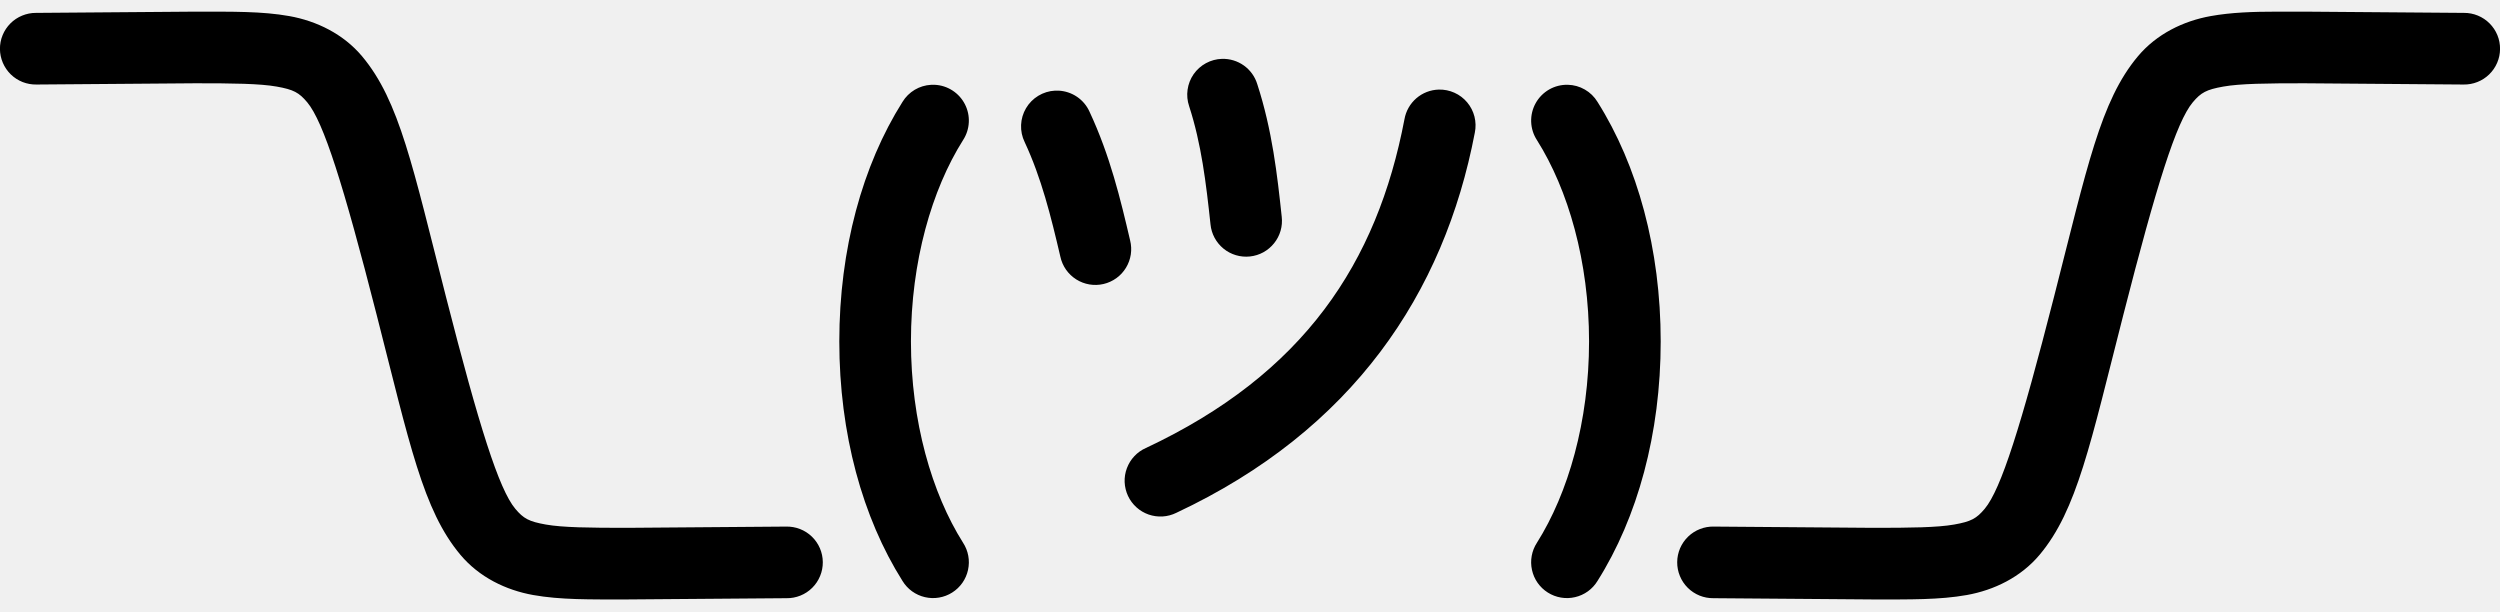
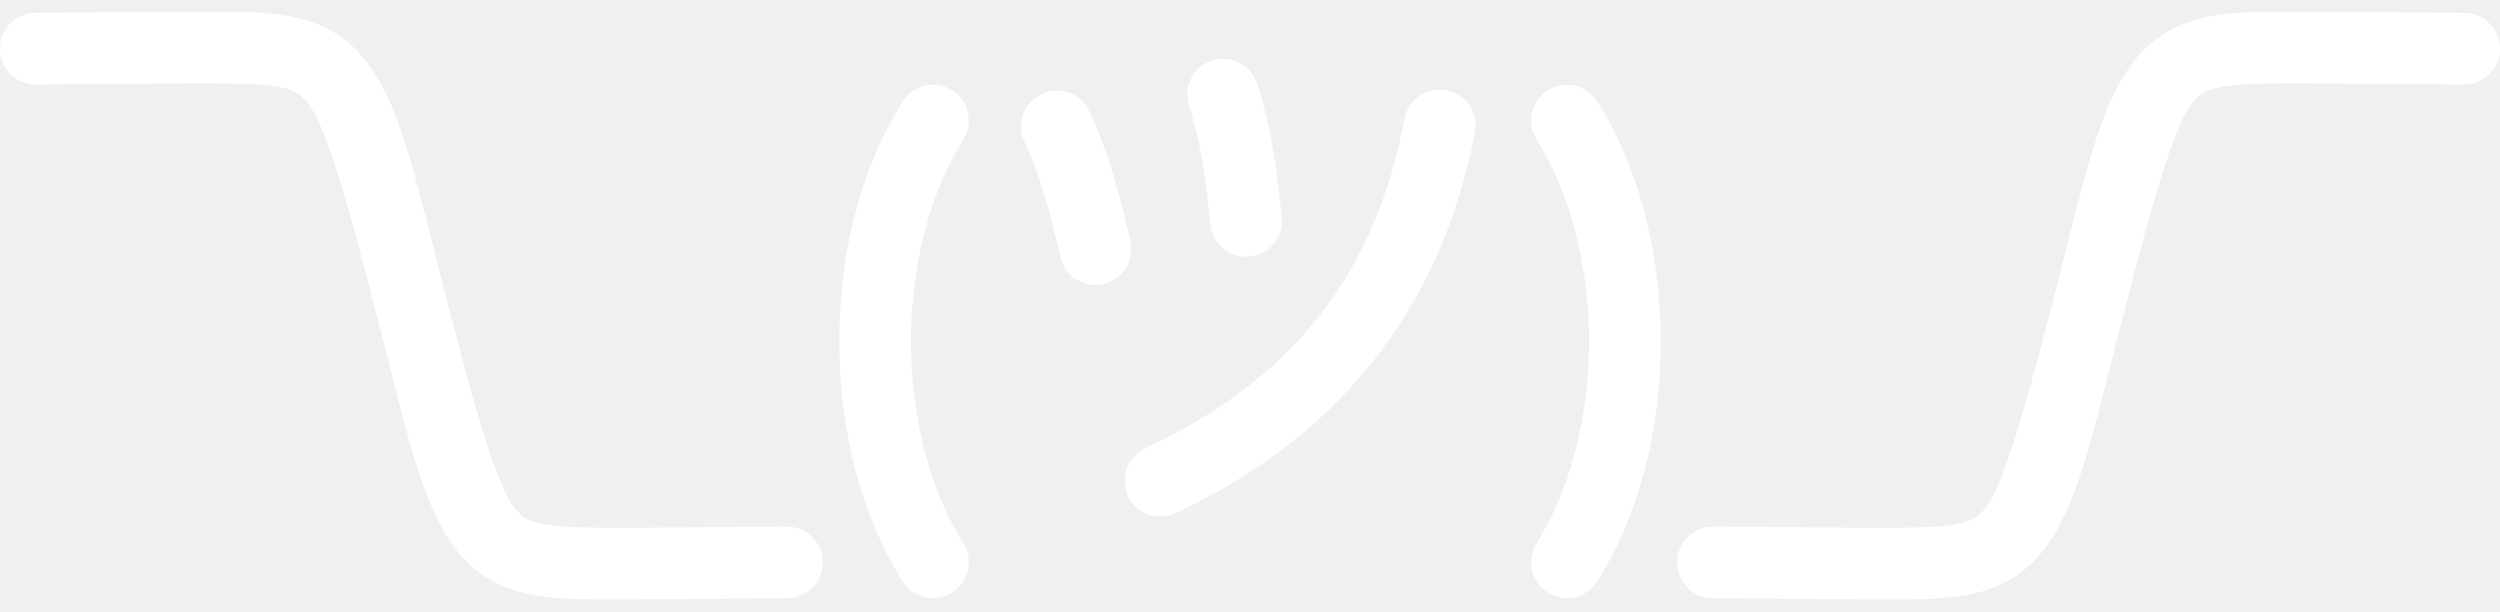
<svg xmlns="http://www.w3.org/2000/svg" width="90" height="22" viewBox="0 0 90 22" fill="none">
-   <path fill-rule="evenodd" clip-rule="evenodd" d="M7.03 0.419L1.294 0.464C1.124 0.463 0.954 0.497 0.797 0.562C0.639 0.627 0.495 0.722 0.375 0.843C0.254 0.964 0.159 1.108 0.094 1.266C0.029 1.424 -0.003 1.593 -0.002 1.764C-0 1.935 0.035 2.103 0.102 2.26C0.169 2.417 0.267 2.56 0.389 2.679C0.512 2.798 0.656 2.891 0.815 2.954C0.974 3.016 1.144 3.046 1.315 3.043L7.036 2.998C8.386 2.998 9.356 3.009 9.962 3.117C10.568 3.225 10.765 3.331 11.06 3.683C11.65 4.386 12.363 6.653 13.556 11.319C14.75 15.986 15.226 18.365 16.576 19.974C17.25 20.778 18.211 21.245 19.195 21.421C20.178 21.596 21.229 21.58 22.575 21.58H22.58L28.316 21.535C28.487 21.538 28.657 21.505 28.816 21.441C28.975 21.377 29.12 21.281 29.241 21.16C29.363 21.039 29.459 20.895 29.524 20.736C29.59 20.578 29.622 20.408 29.621 20.236C29.62 20.065 29.584 19.895 29.517 19.738C29.449 19.58 29.351 19.437 29.227 19.318C29.104 19.199 28.958 19.106 28.798 19.044C28.638 18.982 28.467 18.953 28.296 18.957L22.575 19.002C21.225 19.002 20.254 18.991 19.648 18.883C19.042 18.775 18.846 18.669 18.551 18.317C17.961 17.614 17.248 15.347 16.054 10.681C14.86 6.014 14.385 3.635 13.035 2.026C12.36 1.222 11.399 0.755 10.415 0.579C9.432 0.404 8.382 0.42 7.036 0.42L7.03 0.419ZM82.007 0.419C81.097 0.419 80.322 0.447 79.585 0.579C78.601 0.755 77.64 1.222 76.965 2.026C75.615 3.635 75.14 6.014 73.946 10.681C72.752 15.347 72.039 17.614 71.449 18.317C71.154 18.669 70.958 18.775 70.352 18.883C69.748 18.991 68.779 19.002 67.435 19.002L61.704 18.957C61.533 18.952 61.362 18.982 61.202 19.044C61.042 19.106 60.896 19.199 60.773 19.318C60.65 19.437 60.551 19.58 60.483 19.737C60.416 19.895 60.38 20.064 60.379 20.236C60.378 20.407 60.41 20.577 60.476 20.736C60.541 20.895 60.637 21.039 60.759 21.16C60.88 21.281 61.025 21.376 61.184 21.441C61.343 21.505 61.513 21.537 61.684 21.535L67.42 21.58H67.425C68.772 21.58 69.822 21.596 70.805 21.421C71.789 21.245 72.75 20.778 73.425 19.974C74.775 18.365 75.25 15.986 76.444 11.319C77.638 6.652 78.35 4.386 78.94 3.683C79.235 3.331 79.432 3.225 80.038 3.117C80.642 3.009 81.611 2.998 82.955 2.998L88.685 3.043C88.856 3.046 89.026 3.016 89.185 2.953C89.344 2.891 89.489 2.797 89.611 2.678C89.734 2.559 89.831 2.417 89.898 2.26C89.965 2.103 90.001 1.934 90.002 1.764C90.003 1.593 89.971 1.423 89.906 1.265C89.841 1.107 89.746 0.964 89.625 0.843C89.505 0.722 89.361 0.626 89.203 0.561C89.046 0.496 88.876 0.463 88.706 0.464L82.97 0.419H82.965C82.628 0.419 82.31 0.419 82.007 0.419ZM43.992 2.119C43.791 2.124 43.593 2.178 43.415 2.274C43.238 2.37 43.086 2.506 42.97 2.672C42.855 2.838 42.781 3.028 42.753 3.228C42.724 3.428 42.744 3.632 42.809 3.823C43.249 5.178 43.418 6.582 43.578 8.077C43.594 8.246 43.645 8.411 43.725 8.561C43.806 8.711 43.915 8.843 44.047 8.951C44.179 9.059 44.331 9.139 44.494 9.187C44.658 9.236 44.829 9.251 44.998 9.233C45.167 9.215 45.332 9.164 45.481 9.082C45.63 9 45.762 8.889 45.868 8.756C45.975 8.623 46.054 8.471 46.101 8.307C46.148 8.143 46.162 7.972 46.142 7.803C45.981 6.292 45.801 4.689 45.261 3.027C45.178 2.757 45.009 2.523 44.78 2.359C44.551 2.195 44.274 2.111 43.992 2.119ZM56.439 3.052C56.204 3.047 55.973 3.105 55.769 3.222C55.566 3.339 55.398 3.509 55.284 3.714C55.17 3.919 55.114 4.151 55.122 4.385C55.13 4.62 55.202 4.848 55.33 5.044C56.454 6.825 57.206 9.412 57.206 12.291C57.206 15.17 56.454 17.757 55.33 19.538C55.237 19.681 55.173 19.841 55.142 20.009C55.111 20.177 55.114 20.35 55.151 20.517C55.187 20.684 55.256 20.842 55.354 20.982C55.453 21.122 55.577 21.241 55.722 21.332C55.866 21.423 56.028 21.485 56.196 21.513C56.365 21.542 56.537 21.536 56.703 21.497C56.87 21.459 57.027 21.387 57.166 21.287C57.304 21.187 57.421 21.06 57.51 20.914C58.95 18.633 59.785 15.61 59.785 12.291C59.785 8.972 58.95 5.949 57.51 3.668C57.398 3.483 57.24 3.33 57.053 3.223C56.866 3.115 56.655 3.056 56.439 3.052ZM33.522 3.053C33.313 3.064 33.11 3.125 32.93 3.232C32.75 3.34 32.599 3.489 32.49 3.668C31.05 5.949 30.215 8.972 30.215 12.291C30.215 15.61 31.05 18.633 32.49 20.914C32.579 21.06 32.696 21.187 32.834 21.287C32.973 21.387 33.13 21.459 33.296 21.497C33.463 21.536 33.635 21.542 33.804 21.513C33.972 21.485 34.134 21.423 34.278 21.332C34.423 21.241 34.547 21.122 34.646 20.982C34.744 20.842 34.813 20.684 34.849 20.517C34.886 20.35 34.889 20.177 34.858 20.009C34.827 19.841 34.763 19.681 34.67 19.538C33.546 17.757 32.794 15.17 32.794 12.291C32.794 9.412 33.546 6.825 34.67 5.044C34.794 4.854 34.865 4.635 34.877 4.408C34.889 4.181 34.841 3.955 34.737 3.753C34.634 3.551 34.479 3.38 34.288 3.257C34.098 3.134 33.878 3.063 33.651 3.053C33.608 3.05 33.565 3.05 33.522 3.053ZM51.796 3.225C51.499 3.233 51.214 3.343 50.989 3.537C50.764 3.732 50.613 3.997 50.561 4.29C49.575 9.459 46.945 13.457 41.252 16.128C41.095 16.197 40.954 16.297 40.837 16.422C40.719 16.547 40.628 16.695 40.568 16.855C40.508 17.016 40.48 17.187 40.487 17.358C40.495 17.53 40.536 17.698 40.608 17.853C40.681 18.009 40.785 18.148 40.912 18.263C41.039 18.378 41.188 18.466 41.35 18.523C41.512 18.579 41.684 18.603 41.855 18.593C42.026 18.582 42.193 18.538 42.347 18.462C48.69 15.486 51.988 10.57 53.094 4.774C53.133 4.583 53.128 4.387 53.081 4.198C53.033 4.01 52.944 3.835 52.819 3.686C52.694 3.537 52.538 3.418 52.361 3.339C52.183 3.259 51.991 3.22 51.796 3.225ZM37.98 3.263C37.767 3.274 37.561 3.338 37.379 3.448C37.197 3.558 37.045 3.712 36.937 3.895C36.829 4.078 36.768 4.285 36.759 4.498C36.75 4.711 36.794 4.922 36.887 5.113C37.49 6.404 37.831 7.776 38.173 9.24C38.209 9.408 38.278 9.566 38.376 9.707C38.474 9.847 38.599 9.966 38.744 10.058C38.889 10.15 39.05 10.211 39.219 10.24C39.388 10.268 39.56 10.263 39.727 10.224C39.894 10.185 40.051 10.113 40.19 10.013C40.329 9.913 40.446 9.786 40.535 9.639C40.624 9.493 40.683 9.331 40.709 9.161C40.734 8.992 40.726 8.819 40.684 8.653C40.338 7.174 39.963 5.605 39.223 4.022C39.126 3.805 38.97 3.619 38.773 3.485C38.576 3.351 38.346 3.275 38.109 3.263C38.066 3.261 38.023 3.261 37.98 3.263Z" fill="black" />
+   <path fill-rule="evenodd" clip-rule="evenodd" d="M7.03 0.419L1.294 0.464C1.124 0.463 0.954 0.497 0.797 0.562C0.639 0.627 0.495 0.722 0.375 0.843C0.254 0.964 0.159 1.108 0.094 1.266C0.029 1.424 -0.003 1.593 -0.002 1.764C-0 1.935 0.035 2.103 0.102 2.26C0.169 2.417 0.267 2.56 0.389 2.679C0.512 2.798 0.656 2.891 0.815 2.954C0.974 3.016 1.144 3.046 1.315 3.043L7.036 2.998C8.386 2.998 9.356 3.009 9.962 3.117C10.568 3.225 10.765 3.331 11.06 3.683C11.65 4.386 12.363 6.653 13.556 11.319C14.75 15.986 15.226 18.365 16.576 19.974C17.25 20.778 18.211 21.245 19.195 21.421C20.178 21.596 21.229 21.58 22.575 21.58H22.58L28.316 21.535C28.487 21.538 28.657 21.505 28.816 21.441C28.975 21.377 29.12 21.281 29.241 21.16C29.363 21.039 29.459 20.895 29.524 20.736C29.59 20.578 29.622 20.408 29.621 20.236C29.62 20.065 29.584 19.895 29.517 19.738C29.449 19.58 29.351 19.437 29.227 19.318C29.104 19.199 28.958 19.106 28.798 19.044C28.638 18.982 28.467 18.953 28.296 18.957L22.575 19.002C21.225 19.002 20.254 18.991 19.648 18.883C19.042 18.775 18.846 18.669 18.551 18.317C17.961 17.614 17.248 15.347 16.054 10.681C14.86 6.014 14.385 3.635 13.035 2.026C12.36 1.222 11.399 0.755 10.415 0.579C9.432 0.404 8.382 0.42 7.036 0.42L7.03 0.419ZM82.007 0.419C81.097 0.419 80.322 0.447 79.585 0.579C78.601 0.755 77.64 1.222 76.965 2.026C75.615 3.635 75.14 6.014 73.946 10.681C72.752 15.347 72.039 17.614 71.449 18.317C71.154 18.669 70.958 18.775 70.352 18.883C69.748 18.991 68.779 19.002 67.435 19.002L61.704 18.957C61.533 18.952 61.362 18.982 61.202 19.044C61.042 19.106 60.896 19.199 60.773 19.318C60.65 19.437 60.551 19.58 60.483 19.737C60.416 19.895 60.38 20.064 60.379 20.236C60.378 20.407 60.41 20.577 60.476 20.736C60.541 20.895 60.637 21.039 60.759 21.16C60.88 21.281 61.025 21.376 61.184 21.441C61.343 21.505 61.513 21.537 61.684 21.535L67.42 21.58H67.425C68.772 21.58 69.822 21.596 70.805 21.421C71.789 21.245 72.75 20.778 73.425 19.974C74.775 18.365 75.25 15.986 76.444 11.319C77.638 6.652 78.35 4.386 78.94 3.683C79.235 3.331 79.432 3.225 80.038 3.117C80.642 3.009 81.611 2.998 82.955 2.998L88.685 3.043C88.856 3.046 89.026 3.016 89.185 2.953C89.344 2.891 89.489 2.797 89.611 2.678C89.734 2.559 89.831 2.417 89.898 2.26C89.965 2.103 90.001 1.934 90.002 1.764C90.003 1.593 89.971 1.423 89.906 1.265C89.841 1.107 89.746 0.964 89.625 0.843C89.505 0.722 89.361 0.626 89.203 0.561C89.046 0.496 88.876 0.463 88.706 0.464L82.97 0.419H82.965C82.628 0.419 82.31 0.419 82.007 0.419ZM43.992 2.119C43.791 2.124 43.593 2.178 43.415 2.274C43.238 2.37 43.086 2.506 42.97 2.672C42.855 2.838 42.781 3.028 42.753 3.228C42.724 3.428 42.744 3.632 42.809 3.823C43.249 5.178 43.418 6.582 43.578 8.077C43.594 8.246 43.645 8.411 43.725 8.561C43.806 8.711 43.915 8.843 44.047 8.951C44.179 9.059 44.331 9.139 44.494 9.187C44.658 9.236 44.829 9.251 44.998 9.233C45.167 9.215 45.332 9.164 45.481 9.082C45.63 9 45.762 8.889 45.868 8.756C45.975 8.623 46.054 8.471 46.101 8.307C46.148 8.143 46.162 7.972 46.142 7.803C45.981 6.292 45.801 4.689 45.261 3.027C45.178 2.757 45.009 2.523 44.78 2.359C44.551 2.195 44.274 2.111 43.992 2.119ZM56.439 3.052C56.204 3.047 55.973 3.105 55.769 3.222C55.566 3.339 55.398 3.509 55.284 3.714C55.17 3.919 55.114 4.151 55.122 4.385C55.13 4.62 55.202 4.848 55.33 5.044C56.454 6.825 57.206 9.412 57.206 12.291C57.206 15.17 56.454 17.757 55.33 19.538C55.237 19.681 55.173 19.841 55.142 20.009C55.111 20.177 55.114 20.35 55.151 20.517C55.187 20.684 55.256 20.842 55.354 20.982C55.453 21.122 55.577 21.241 55.722 21.332C55.866 21.423 56.028 21.485 56.196 21.513C56.365 21.542 56.537 21.536 56.703 21.497C56.87 21.459 57.027 21.387 57.166 21.287C57.304 21.187 57.421 21.06 57.51 20.914C58.95 18.633 59.785 15.61 59.785 12.291C59.785 8.972 58.95 5.949 57.51 3.668C57.398 3.483 57.24 3.33 57.053 3.223C56.866 3.115 56.655 3.056 56.439 3.052ZM33.522 3.053C33.313 3.064 33.11 3.125 32.93 3.232C32.75 3.34 32.599 3.489 32.49 3.668C31.05 5.949 30.215 8.972 30.215 12.291C30.215 15.61 31.05 18.633 32.49 20.914C32.579 21.06 32.696 21.187 32.834 21.287C32.973 21.387 33.13 21.459 33.296 21.497C33.463 21.536 33.635 21.542 33.804 21.513C33.972 21.485 34.134 21.423 34.278 21.332C34.423 21.241 34.547 21.122 34.646 20.982C34.744 20.842 34.813 20.684 34.849 20.517C34.886 20.35 34.889 20.177 34.858 20.009C34.827 19.841 34.763 19.681 34.67 19.538C33.546 17.757 32.794 15.17 32.794 12.291C32.794 9.412 33.546 6.825 34.67 5.044C34.794 4.854 34.865 4.635 34.877 4.408C34.889 4.181 34.841 3.955 34.737 3.753C34.634 3.551 34.479 3.38 34.288 3.257C34.098 3.134 33.878 3.063 33.651 3.053C33.608 3.05 33.565 3.05 33.522 3.053ZM51.796 3.225C51.499 3.233 51.214 3.343 50.989 3.537C50.764 3.732 50.613 3.997 50.561 4.29C49.575 9.459 46.945 13.457 41.252 16.128C41.095 16.197 40.954 16.297 40.837 16.422C40.719 16.547 40.628 16.695 40.568 16.855C40.508 17.016 40.48 17.187 40.487 17.358C40.495 17.53 40.536 17.698 40.608 17.853C40.681 18.009 40.785 18.148 40.912 18.263C41.039 18.378 41.188 18.466 41.35 18.523C41.512 18.579 41.684 18.603 41.855 18.593C42.026 18.582 42.193 18.538 42.347 18.462C48.69 15.486 51.988 10.57 53.094 4.774C53.133 4.583 53.128 4.387 53.081 4.198C53.033 4.01 52.944 3.835 52.819 3.686C52.694 3.537 52.538 3.418 52.361 3.339C52.183 3.259 51.991 3.22 51.796 3.225ZM37.98 3.263C37.767 3.274 37.561 3.338 37.379 3.448C37.197 3.558 37.045 3.712 36.937 3.895C36.829 4.078 36.768 4.285 36.759 4.498C36.75 4.711 36.794 4.922 36.887 5.113C37.49 6.404 37.831 7.776 38.173 9.24C38.209 9.408 38.278 9.566 38.376 9.707C38.474 9.847 38.599 9.966 38.744 10.058C38.889 10.15 39.05 10.211 39.219 10.24C39.388 10.268 39.56 10.263 39.727 10.224C39.894 10.185 40.051 10.113 40.19 10.013C40.329 9.913 40.446 9.786 40.535 9.639C40.624 9.493 40.683 9.331 40.709 9.161C40.734 8.992 40.726 8.819 40.684 8.653C40.338 7.174 39.963 5.605 39.223 4.022C39.126 3.805 38.97 3.619 38.773 3.485C38.576 3.351 38.346 3.275 38.109 3.263C38.066 3.261 38.023 3.261 37.98 3.263Z" fill="white" />
</svg>
